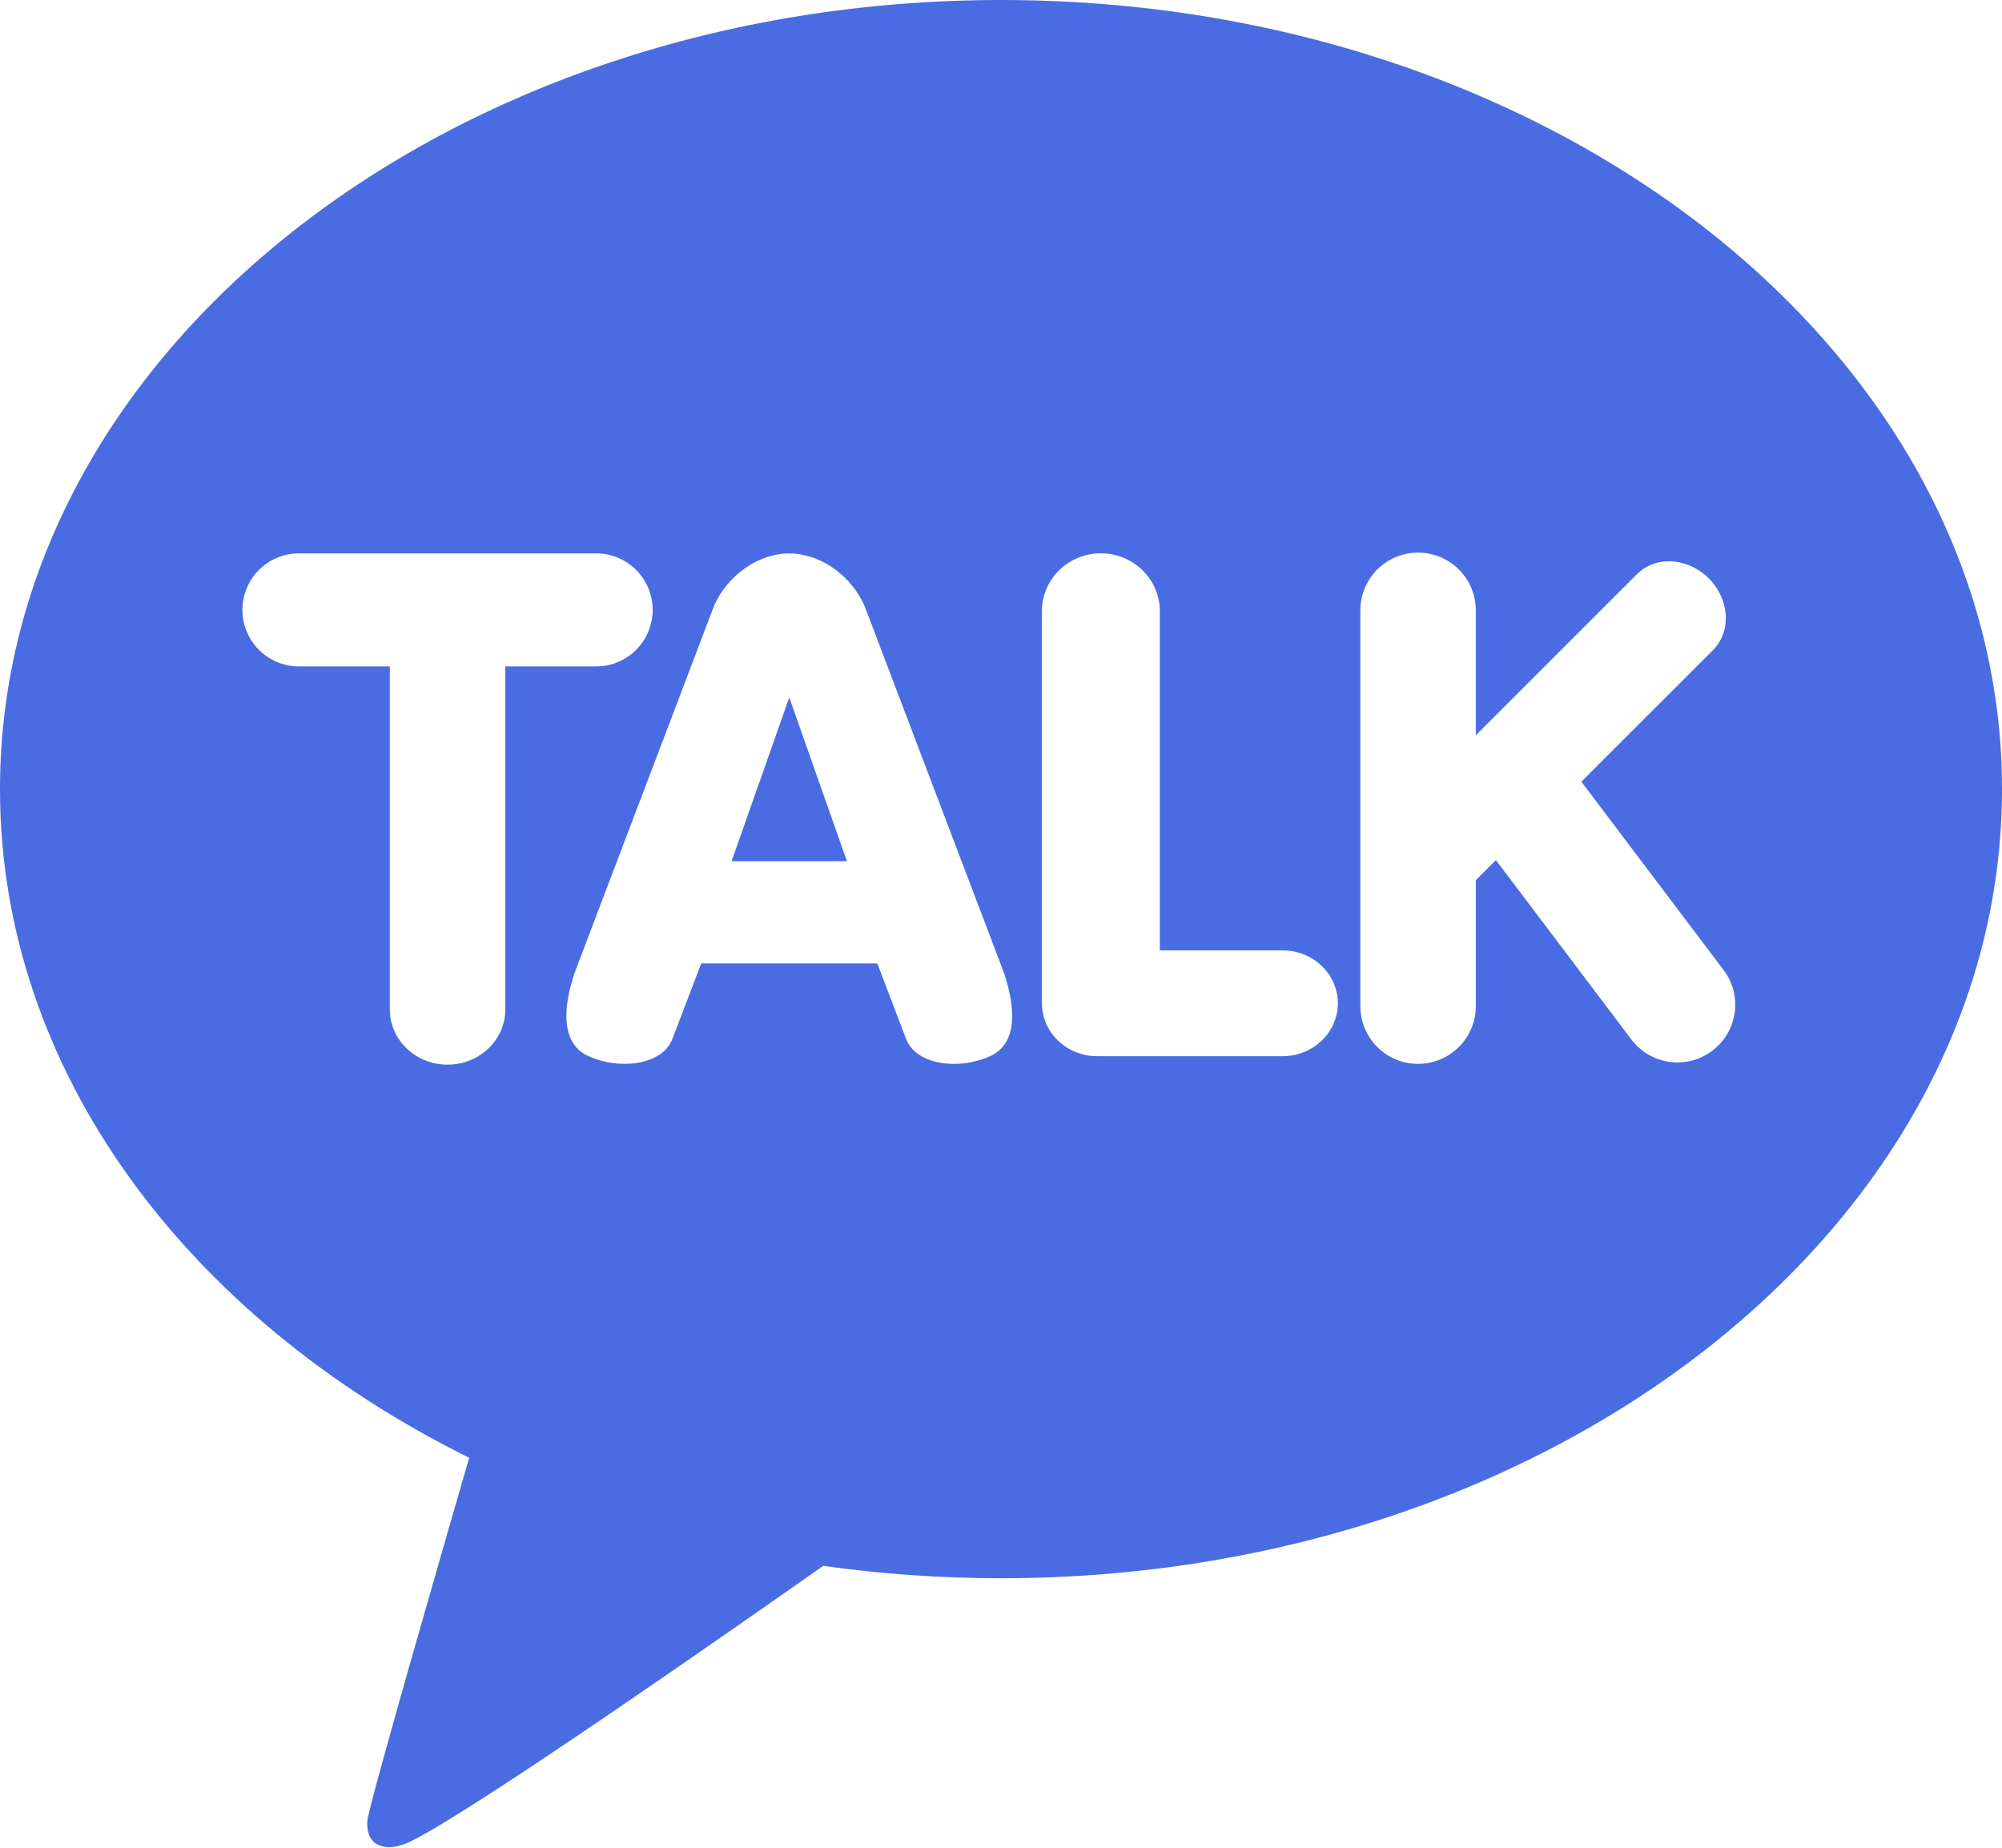
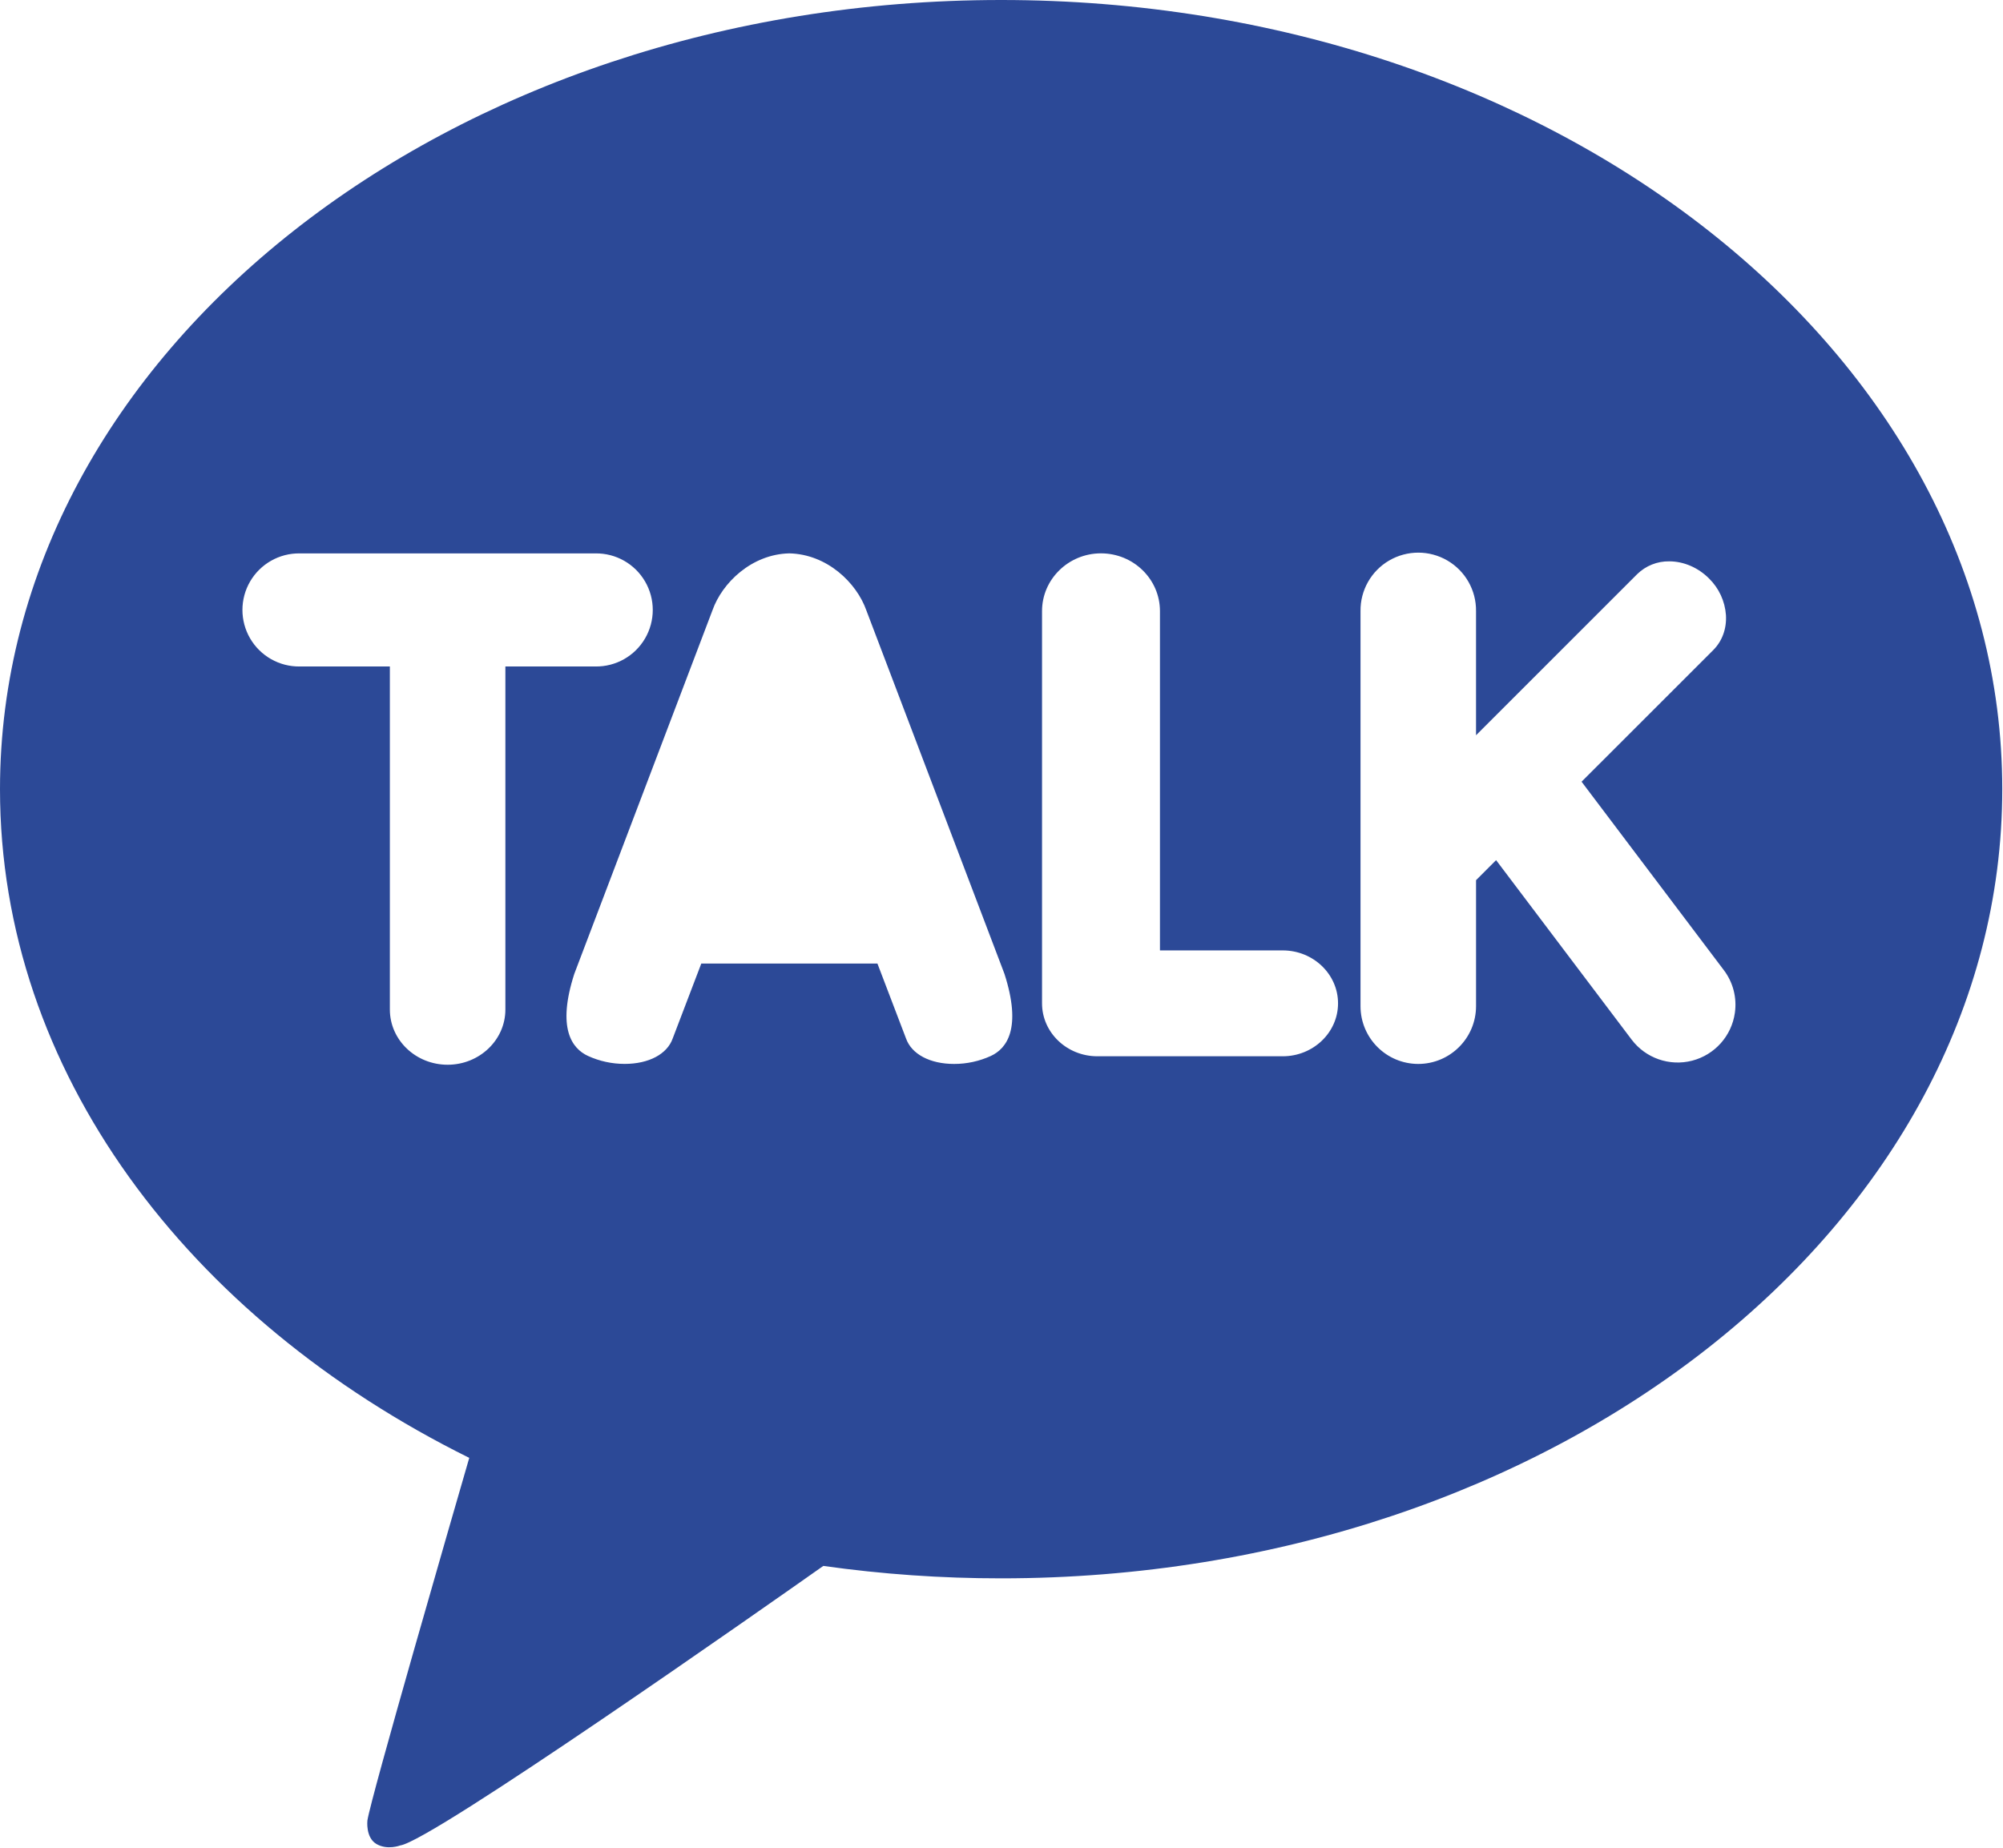
- <svg xmlns="http://www.w3.org/2000/svg" viewBox="0 0 2031.25 1874.45">
-   <defs>
-     <style>.cls-1{fill:#4a6ce2}</style>
-   </defs>
-   <g id="Layer_2" data-name="Layer 2">
-     <g id="Layer_1-2" data-name="Layer 1">
-       <path d="M800.78 707.68l-58.52 166.26h117.05l-58.53-166.26z" class="cls-1" />
-       <path d="M1015.62 0C454.71 0 0 358.53 0 800.78c0 285.93 190.1 536.82 476.05 678.49-15.55 53.65-100 345.15-103.33 368 0 0-2 17.21 9.13 23.77s24.24 1.47 24.24 1.47c32-4.46 370.54-242.3 429.14-283.6a1285.37 1285.37 0 0 0 180.39 12.6c560.92 0 1015.63-358.51 1015.63-800.78S1576.54 0 1015.62 0zM512.7 1024.37c0 30.85-26.28 56-58.6 56s-58.59-25.1-58.59-56v-348.1h-91.43a57.38 57.38 0 1 1 0-114.75h300a57.38 57.38 0 1 1 0 114.75H512.7zm492.44 47.11a89.52 89.52 0 0 1-37.25 8.08c-24.43 0-43.12-9.92-48.76-25.88l-29-76H711.45l-29 76c-5.61 15.93-24.29 25.84-48.73 25.84a89.3 89.3 0 0 1-37.24-8.09c-16.16-7.45-31.68-27.93-13.89-83.2l140.16-368.9c9.87-28.06 39.86-57 78-57.84 38.27.86 68.26 29.78 78.16 57.89L1019 988.16c17.82 55.39 2.29 75.89-13.86 83.32zm296.13.3h-188c-31 0-56.15-24.1-56.15-53.71v-398c0-32.32 26.83-58.6 59.81-58.6s59.82 26.28 59.82 58.6v344.29h124.51c31 0 56.15 24.1 56.15 53.71s-25.17 53.71-56.14 53.71zm458.73-44.12a58.59 58.59 0 0 1-104.78 27.17l-137.47-182.07-20.33 20.34v127.84a58.69 58.69 0 0 1-58.61 58.62 58.65 58.65 0 0 1-58.6-58.59V620.12a58.6 58.6 0 1 1 117.19 0v125.93l163.48-163.47a45.49 45.49 0 0 1 32.5-13c14.63 0 29.32 6.31 40.32 17.31a57.75 57.75 0 0 1 17.23 37.11c.85 13.82-3.75 26.49-12.93 35.68l-133.53 133.5 144.23 191.07a58.08 58.08 0 0 1 11.3 43.41z" class="cls-1" />
+ <svg xmlns="http://www.w3.org/2000/svg" width="2032px" height="1875px" viewBox="0 0 2032 1875" version="1.1">
+   <g id="Page-1" stroke="none" stroke-width="1" fill="none" fill-rule="evenodd">
+     <g id="icn_kt" fill="#2C4997" fill-rule="nonzero">
+       <path d="M1015.62,0 C454.71,0 0,358.53 0,800.78 C0,1086.71 190.1,1337.6 476.05,1479.27 C460.5,1532.92 376.05,1824.42 372.72,1847.27 C372.72,1847.27 370.72,1864.48 381.85,1871.04 C392.98,1877.6 406.09,1872.51 406.09,1872.51 C438.09,1868.05 776.63,1630.21 835.23,1588.91 C894.99,1597.34 955.269,1601.55 1015.62,1601.51 C1576.54,1601.51 2031.25,1243 2031.25,800.73 C2031.25,358.46 1576.54,0 1015.62,0 Z M512.7,1024.37 C512.7,1055.22 486.42,1080.37 454.1,1080.37 C421.78,1080.37 395.51,1055.27 395.51,1024.37 L395.51,676.27 L304.08,676.27 C283.401,676.543 264.176,665.667 253.757,647.803 C243.338,629.939 243.338,607.851 253.757,589.987 C264.176,572.123 283.401,561.247 304.08,561.52 L604.08,561.52 C624.759,561.247 643.984,572.123 654.403,589.987 C664.822,607.851 664.822,629.939 654.403,647.803 C643.984,665.667 624.759,676.543 604.08,676.27 L512.7,676.27 L512.7,1024.37 Z M1005.14,1071.48 C993.447,1076.816 980.743,1079.572 967.89,1079.56 C943.46,1079.56 924.77,1069.64 919.13,1053.68 L890.13,977.68 L711.45,977.68 L682.45,1053.68 C676.84,1069.61 658.16,1079.52 633.72,1079.52 C620.869,1079.534 608.167,1076.775 596.48,1071.43 C580.32,1063.98 564.8,1043.5 582.59,988.23 L722.75,619.33 C732.62,591.27 762.61,562.33 800.75,561.49 C839.02,562.35 869.01,591.27 878.91,619.38 L1019,988.16 C1036.82,1043.55 1021.29,1064.05 1005.14,1071.48 Z M1301.27,1071.78 L1113.27,1071.78 C1082.27,1071.78 1057.12,1047.68 1057.12,1018.07 L1057.12,620.07 C1057.12,587.75 1083.95,561.47 1116.93,561.47 C1149.91,561.47 1176.75,587.75 1176.75,620.07 L1176.75,964.36 L1301.26,964.36 C1332.26,964.36 1357.41,988.46 1357.41,1018.07 C1357.41,1047.68 1332.24,1071.78 1301.27,1071.78 Z M1760,1027.66 C1756.71,1051.121 1739.616,1070.292 1716.684,1076.238 C1693.752,1082.185 1669.496,1073.736 1655.22,1054.83 L1517.75,872.76 L1497.42,893.1 L1497.42,1020.94 C1497.381,1053.295 1471.165,1079.516 1438.81,1079.56 C1406.461,1079.532 1380.243,1053.319 1380.21,1020.97 L1380.21,620.12 C1379.934,599.004 1391.042,579.372 1409.284,568.733 C1427.527,558.095 1450.083,558.095 1468.326,568.733 C1486.568,579.372 1497.676,599.004 1497.4,620.12 L1497.4,746.05 L1660.88,582.58 C1669.546,574.085 1681.246,569.405 1693.38,569.58 C1708.01,569.58 1722.7,575.89 1733.7,586.89 C1743.78,596.743 1749.908,609.942 1750.93,624 C1751.78,637.82 1747.18,650.49 1738,659.68 L1604.47,793.18 L1748.7,984.25 C1758.128,996.623 1762.199,1012.261 1760,1027.66 Z" id="Shape" />
    </g>
  </g>
</svg>
